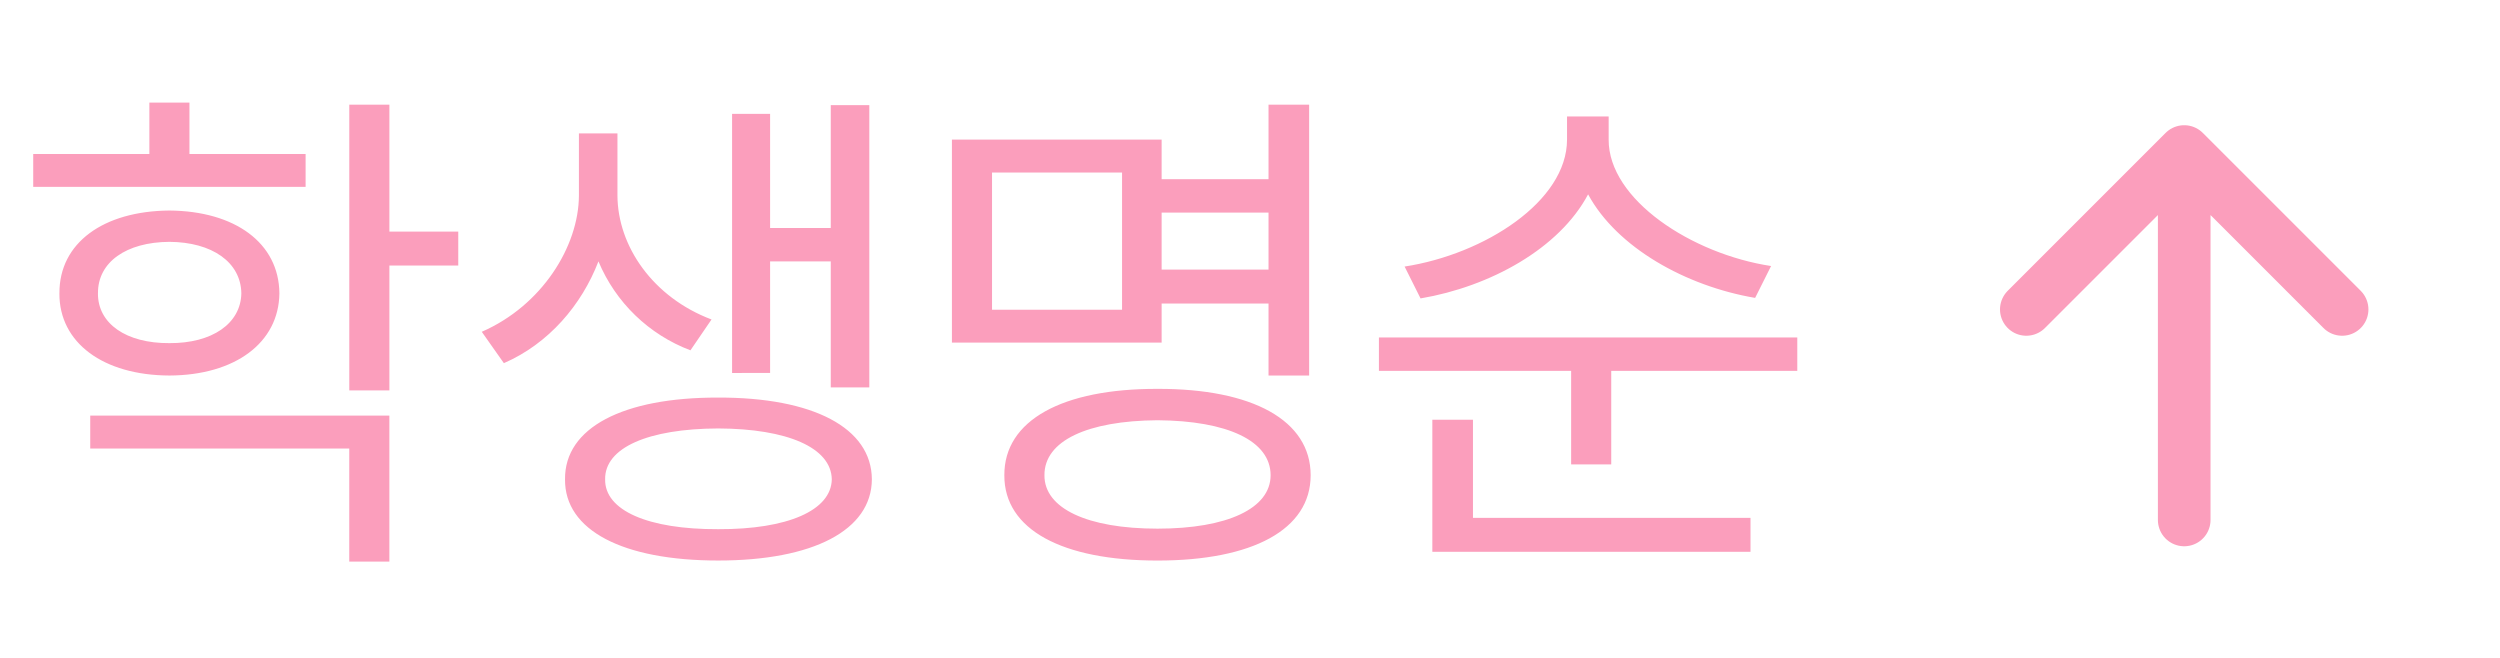
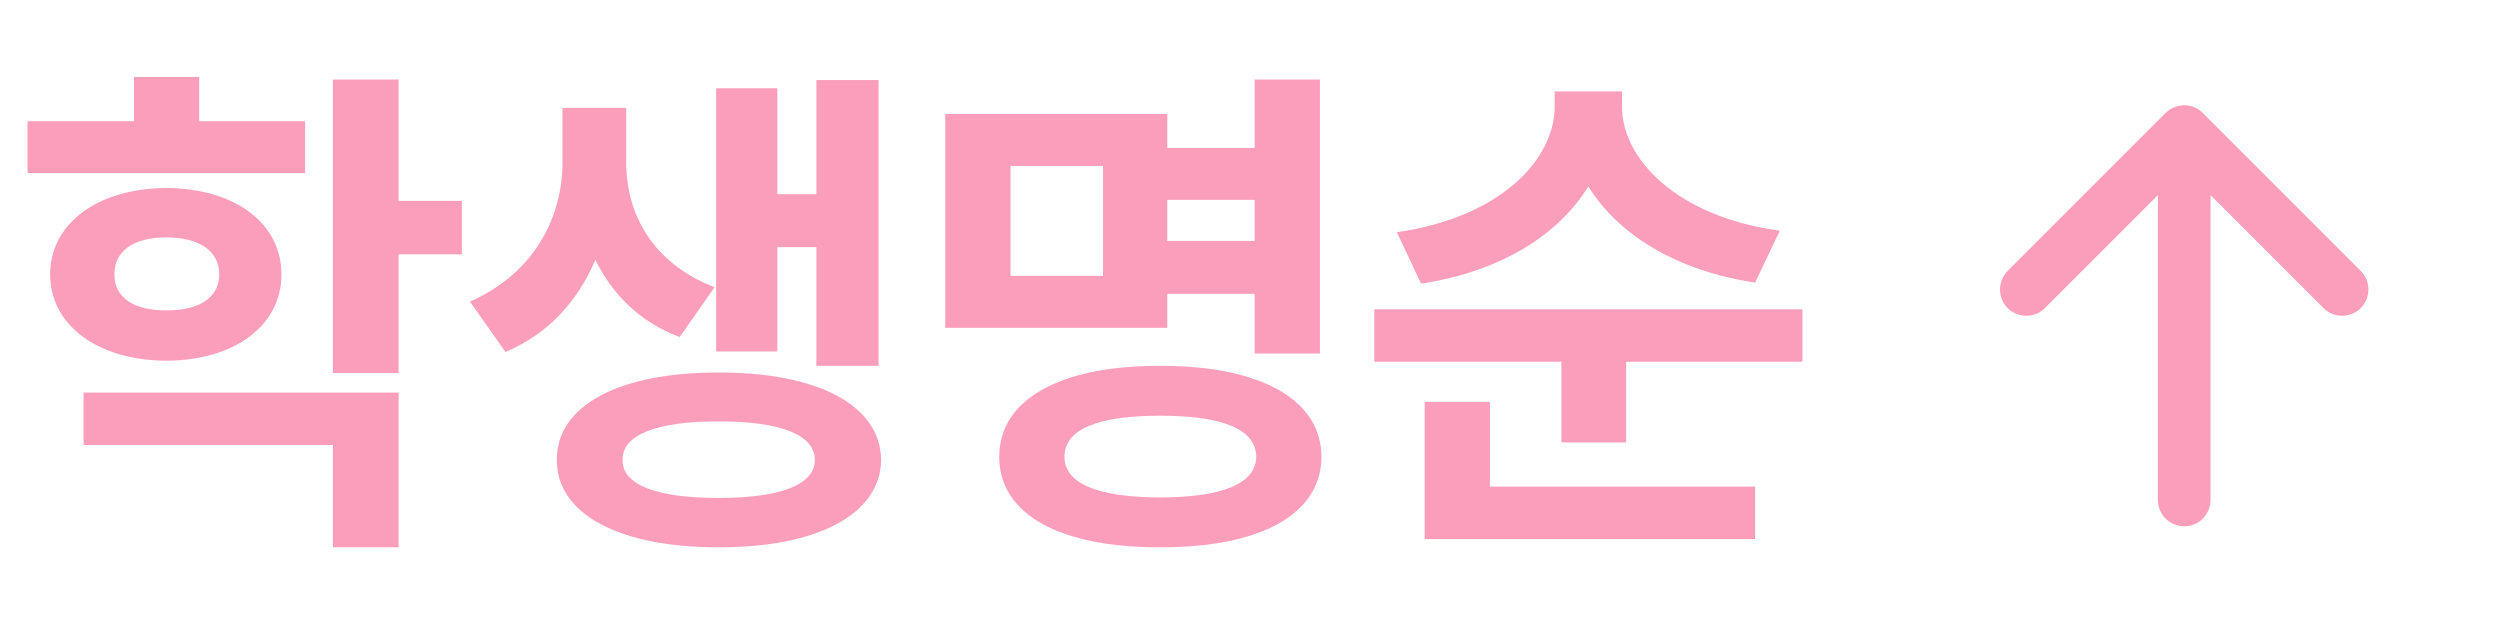
- <svg xmlns="http://www.w3.org/2000/svg" width="95" height="25" fill="none">
-   <path fill="#FB9EBC" d="M11.613 5.852v1.25H1.262v-1.25h4.414V3.898h1.523v1.954zm-9.355 5.293C2.248 9.23 3.928 8.02 6.438 8c2.49.02 4.16 1.23 4.179 3.145-.02 1.884-1.69 3.115-4.18 3.125-2.51-.01-4.19-1.24-4.18-3.125m1.172 5.898v-1.25h11.367v5.547h-1.524v-4.297zm.293-5.898c-.01 1.152 1.074 1.904 2.714 1.894 1.621.01 2.715-.742 2.735-1.894C9.152 9.963 8.058 9.2 6.437 9.19c-1.64.01-2.724.772-2.714 1.954m9.55 3.69V3.978h1.524V8.8h2.617v1.289h-2.617v4.746zm10.19-7.401c.01 1.923 1.348 3.867 3.575 4.707l-.801 1.172a6.14 6.14 0 0 1-3.496-3.38c-.635 1.651-1.885 3.126-3.594 3.868l-.84-1.192c2.285-.996 3.682-3.242 3.692-5.175V5.07h1.464zm-1.992 10.78c-.02-1.962 2.207-3.114 5.82-3.105 3.594-.01 5.83 1.143 5.84 3.106-.01 1.943-2.246 3.086-5.84 3.086-3.613 0-5.84-1.143-5.82-3.086m1.524 0c-.02 1.183 1.63 1.905 4.297 1.895 2.636.01 4.296-.713 4.316-1.894-.02-1.201-1.68-1.924-4.316-1.934-2.666.01-4.317.733-4.297 1.934m4.824-4.042V4.328h1.445v4.336h2.305V3.996h1.465V14.72h-1.465V9.934h-2.305v4.238zM49.747 3.977V14.27h-1.543v-2.735h-4.062v1.485h-7.969V5.305h7.969v1.504h4.062V3.977zm-12.05 7.793h4.941V6.555h-4.941zm.468 6.289c-.01-2.09 2.207-3.291 5.82-3.282 3.604-.01 5.82 1.192 5.82 3.282 0 2.07-2.216 3.242-5.82 3.242-3.613 0-5.83-1.172-5.82-3.242m1.524 0c-.01 1.26 1.63 2.03 4.297 2.03 2.656 0 4.297-.77 4.297-2.03 0-1.309-1.641-2.07-4.297-2.09-2.666.02-4.307.781-4.297 2.09m4.453-7.813h4.062V8.078h-4.062zm16.987-4.941c-.01 2.275 3.154 4.345 6.172 4.804l-.606 1.211c-2.636-.449-5.254-1.914-6.347-3.935-1.094 2.06-3.721 3.506-6.367 3.955l-.606-1.211c3.037-.469 6.172-2.48 6.172-4.824v-.88h1.582zm-8.73 8.789v-1.27h15.898v1.27h-7.07v3.554h-1.524v-3.554zm2.03 6.875v-5.02h1.544v3.73h10.546v1.29z" />
-   <path stroke="#FB9EBC" stroke-linecap="round" stroke-linejoin="round" stroke-width="2" d="m83 5.758 6 6m-6-6-6 6m6-6v14" />
+ <svg xmlns="http://www.w3.org/2000/svg" width="95" height="24" viewBox="0 0 95 24" fill="none">
+   <path d="M11.594 4.605V6.578H1.047V4.605H5.09V2.926H7.57V4.605H11.594ZM1.906 10.426C1.906 8.473 3.742 7.154 6.32 7.145C8.908 7.154 10.695 8.473 10.695 10.426C10.695 12.379 8.908 13.697 6.32 13.707C3.742 13.697 1.906 12.379 1.906 10.426ZM3.176 16.91V14.918H15.148V20.797H12.648V16.91H3.176ZM4.348 10.426C4.338 11.334 5.129 11.803 6.32 11.793C7.521 11.803 8.332 11.334 8.332 10.426C8.332 9.508 7.521 9.02 6.32 9.02C5.129 9.02 4.338 9.508 4.348 10.426ZM12.648 14.176V3.023H15.148V7.633H17.551V9.664H15.148V14.176H12.648ZM23.796 6.188C23.796 8.111 24.792 10.006 27.155 10.914L25.827 12.809C24.303 12.232 23.258 11.178 22.624 9.869C21.979 11.402 20.866 12.682 19.206 13.375L17.858 11.461C20.368 10.357 21.374 8.17 21.374 6.188V4.098H23.796V6.188ZM21.159 17.477C21.149 15.396 23.542 14.146 27.311 14.156C31.061 14.146 33.463 15.396 33.483 17.477C33.463 19.537 31.061 20.807 27.311 20.797C23.542 20.807 21.149 19.537 21.159 17.477ZM23.659 17.477C23.639 18.434 24.977 18.922 27.311 18.922C29.626 18.922 30.963 18.434 30.963 17.477C30.963 16.51 29.626 16.012 27.311 16.012C24.977 16.012 23.639 16.51 23.659 17.477ZM27.213 13.355V3.355H29.538V7.379H31.022V3.043H33.385V13.902H31.022V9.391H29.538V13.355H27.213ZM50.157 3.023V13.434H47.677V11.168H44.357V12.457H35.919V4.332H44.357V5.621H47.677V3.023H50.157ZM37.97 17.359C37.97 15.172 40.294 13.893 44.083 13.902C47.882 13.893 50.206 15.172 50.216 17.359C50.206 19.557 47.882 20.807 44.083 20.797C40.294 20.807 37.97 19.557 37.97 17.359ZM38.4 10.484H41.915V6.305H38.4V10.484ZM40.45 17.359C40.45 18.375 41.73 18.902 44.083 18.902C46.447 18.902 47.726 18.375 47.736 17.359C47.726 16.305 46.447 15.797 44.083 15.797C41.73 15.797 40.45 16.305 40.45 17.359ZM44.357 9.156H47.677V7.594H44.357V9.156ZM61.637 4.059C61.637 6.041 63.727 8.238 67.633 8.766L66.695 10.738C63.697 10.289 61.49 8.912 60.357 7.086C59.215 8.941 56.998 10.328 54 10.777L53.082 8.824C56.969 8.268 59.059 6.109 59.078 4.059V3.473H61.637V4.059ZM52.223 13.746V11.754H68.492V13.746H61.793V16.812H59.332V13.746H52.223ZM54.137 20.484V15.27H56.617V18.492H66.695V20.484H54.137Z" fill="#FB9EBC" />
+   <path d="M83 5L89 11M83 5L77 11M83 5V19" stroke="#FB9EBC" stroke-width="2" stroke-linecap="round" stroke-linejoin="round" />
</svg>
